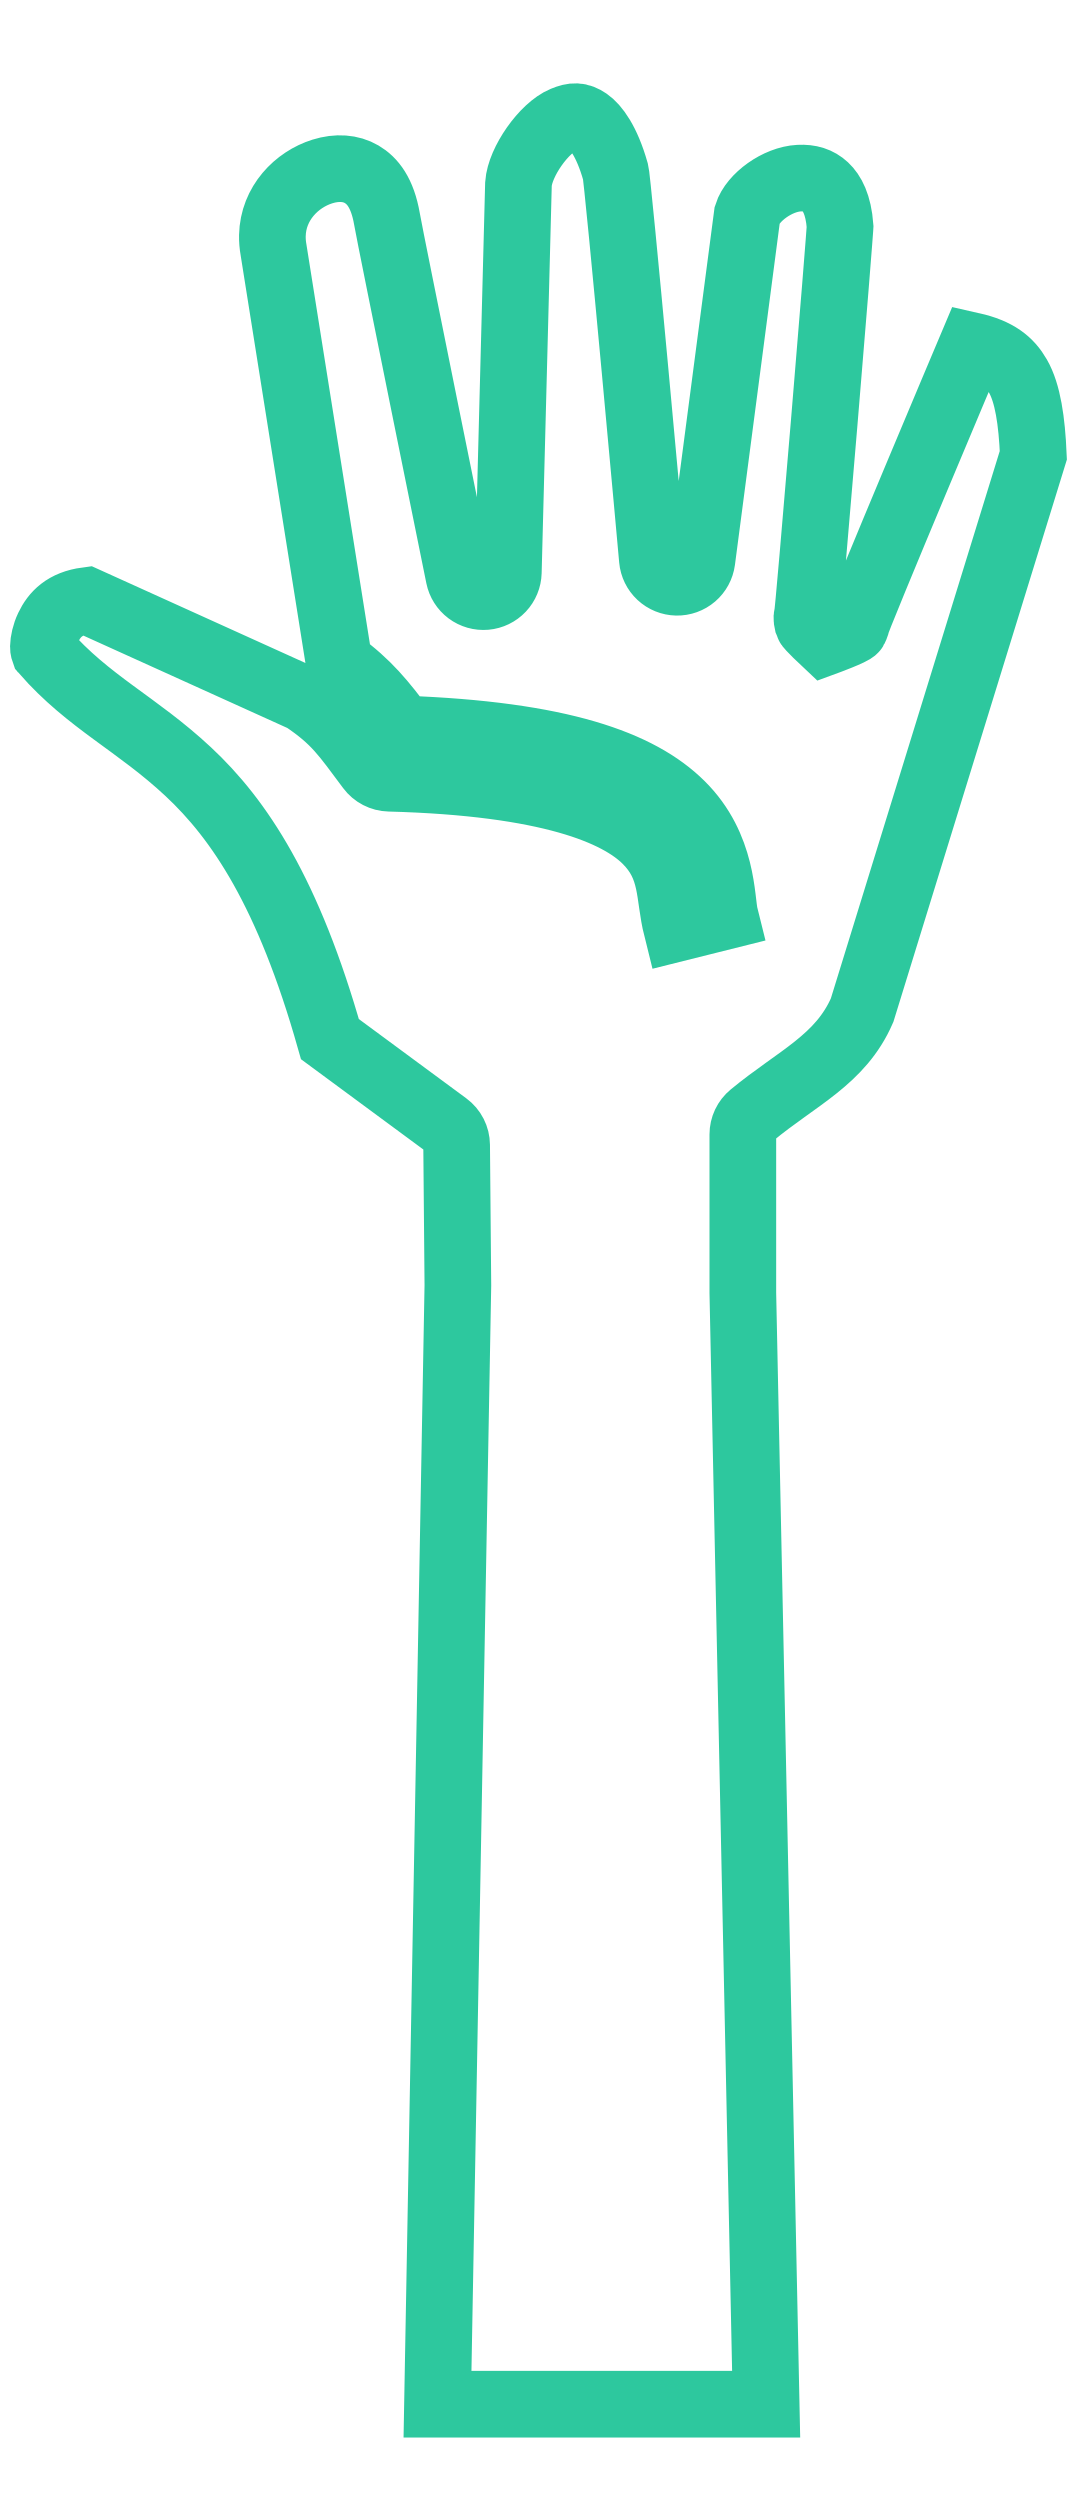
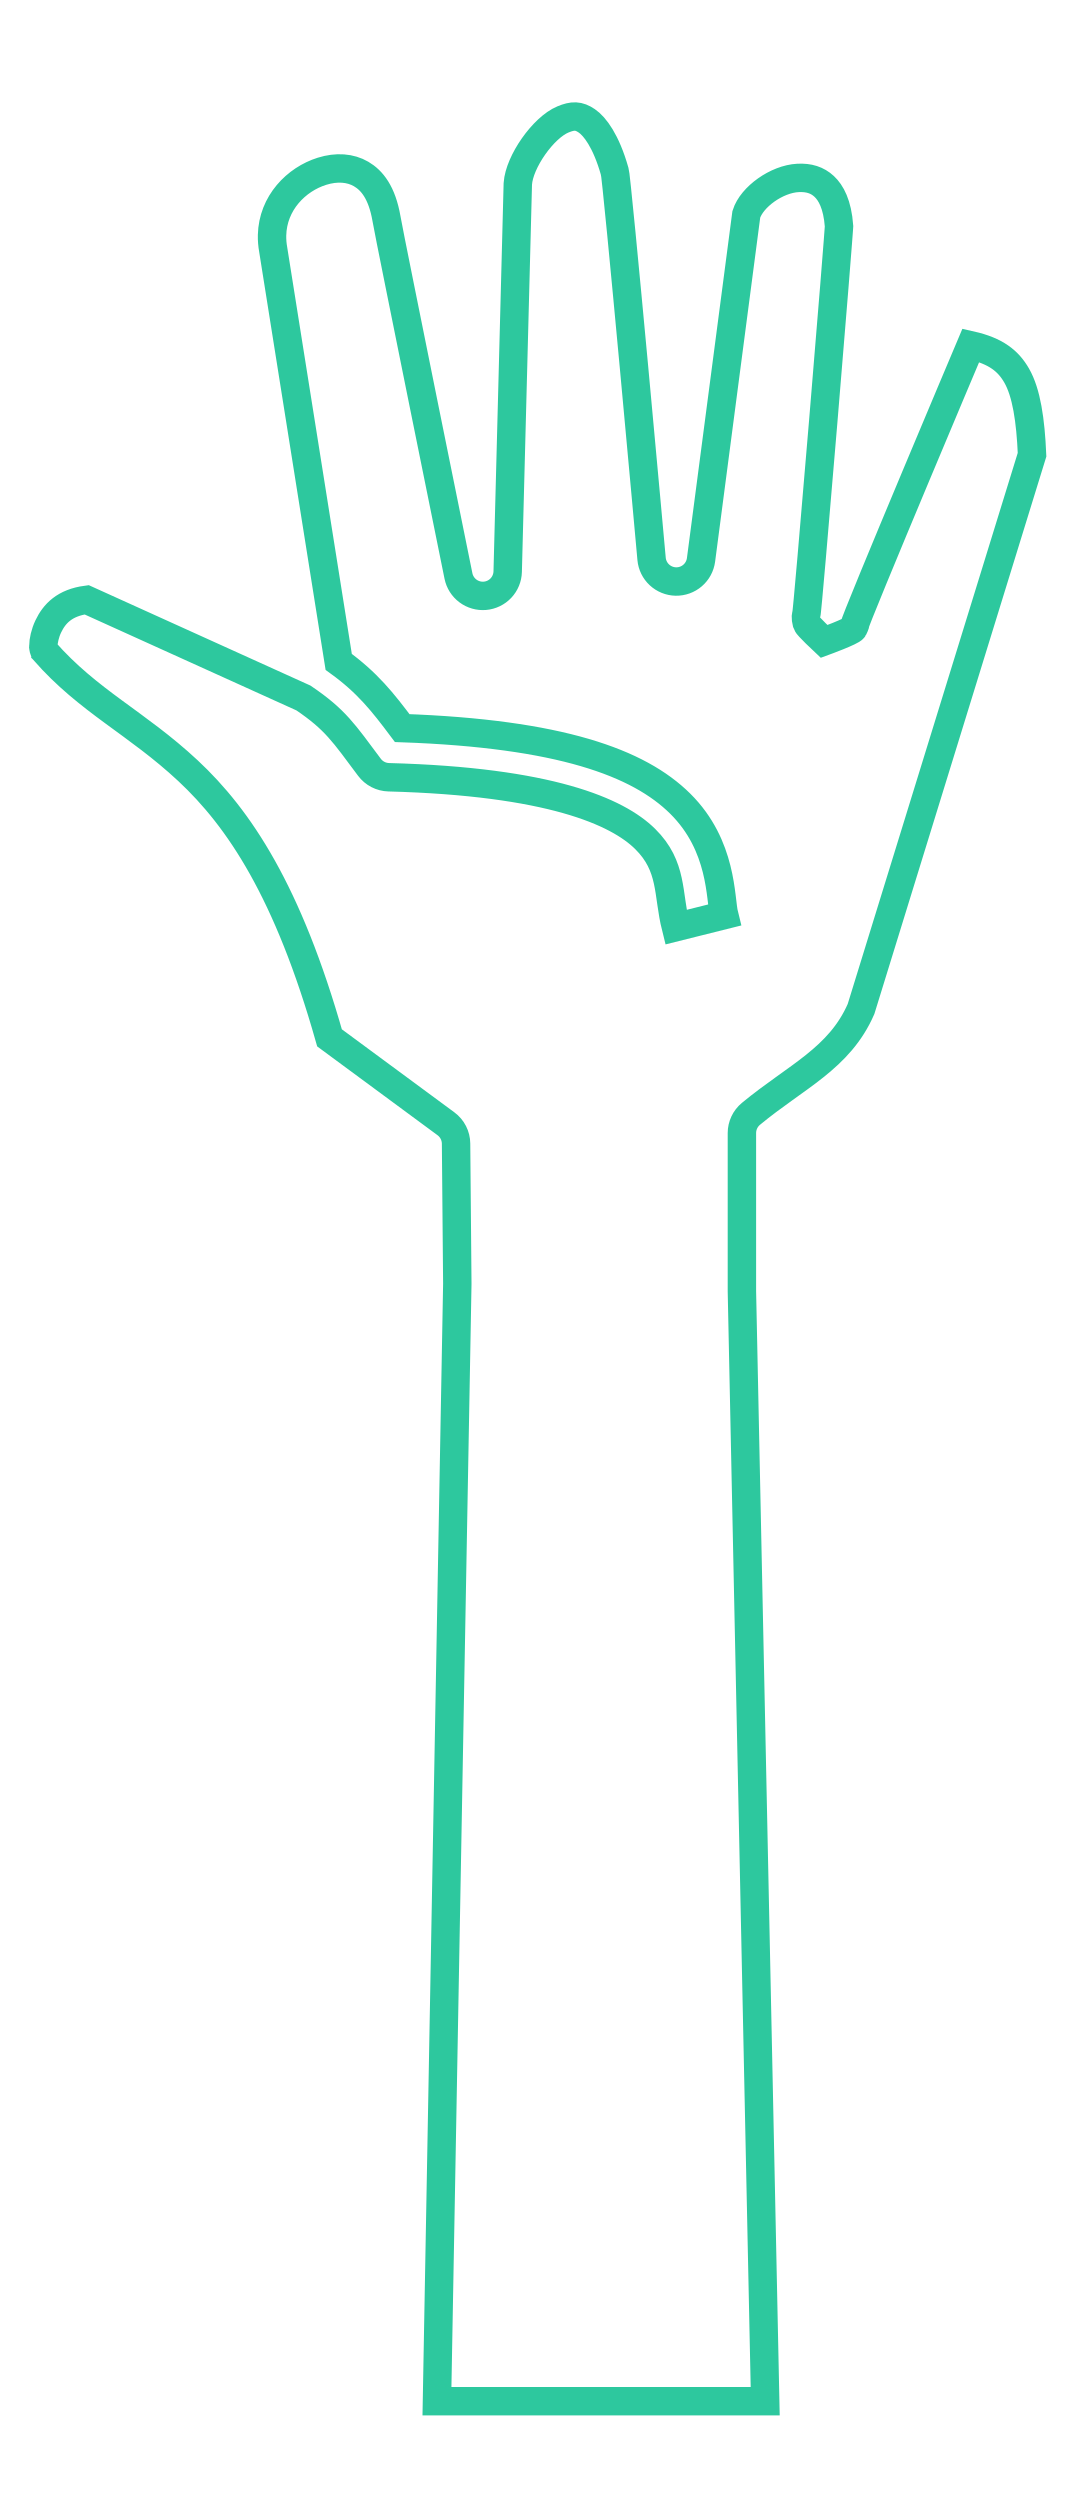
- <svg xmlns="http://www.w3.org/2000/svg" width="129" height="300" viewBox="0 0 129 300" fill="none">
-   <path d="M5 77.856C5.023 77.881 5.045 77.906 5.067 77.932C5.075 77.941 5.083 77.948 5.091 77.957C5.056 77.919 5.049 77.909 5 77.856ZM5.206 77.606C5.197 77.912 5.292 78.133 5.316 78.2C10.634 84.269 16.414 86.84 22.582 92.595C28.72 98.323 34.604 107.102 39.592 124.698L53.582 135.021C53.955 135.296 54.259 135.654 54.469 136.067C54.68 136.479 54.792 136.936 54.796 137.399L54.945 154.251L52.5 288.5H91.938L89.14 155.151V136.13C89.14 135.69 89.237 135.256 89.424 134.858C89.612 134.46 89.885 134.108 90.224 133.828C95.653 129.336 100.863 127.178 103.452 121.227L124 54.63C123.821 50.487 123.331 47.178 122.151 45.125C121.147 43.376 119.671 42.172 116.644 41.488C115.879 43.3 113.342 49.301 110.052 57.156C108.175 61.638 106.301 66.132 104.907 69.521C104.209 71.216 103.631 72.636 103.237 73.629C103.04 74.124 102.889 74.516 102.8 74.757C102.774 74.826 102.77 74.841 102.757 74.879C102.764 74.931 102.792 74.978 102.532 75.508C102.371 75.839 99.016 77.067 99.016 77.067C99.016 77.067 97.015 75.193 96.946 74.918C96.735 74.075 96.863 73.929 96.886 73.762C96.895 73.695 96.903 73.678 96.911 73.633C96.916 73.59 96.923 73.535 96.935 73.421C96.966 73.126 97.013 72.648 97.071 72.032C97.186 70.799 97.346 69 97.535 66.829C97.913 62.485 98.409 56.641 98.9 50.767C99.391 44.893 99.877 38.987 100.239 34.514C100.419 32.278 100.568 30.399 100.67 29.066C100.722 28.4 100.762 27.869 100.787 27.505C100.797 27.357 100.804 27.259 100.809 27.173C100.613 24.532 99.836 23.156 99.025 22.398C98.201 21.629 97.177 21.311 95.878 21.377C93.321 21.507 90.332 23.653 89.669 25.747L84.226 67.271C84.13 68 83.769 68.668 83.212 69.147C82.654 69.627 81.939 69.884 81.204 69.869C80.469 69.854 79.764 69.569 79.226 69.068C78.688 68.567 78.354 67.885 78.287 67.152C78.287 67.152 77.253 55.729 76.178 44.158C75.641 38.372 75.093 32.548 74.659 28.103C74.442 25.88 74.254 24 74.111 22.65C74.039 21.976 73.979 21.432 73.934 21.057C73.913 20.886 73.869 20.678 73.844 20.554C72.816 16.932 71.463 15.176 70.505 14.522C69.528 13.855 68.816 13.86 67.635 14.351C65.277 15.329 62.394 19.426 62.215 22.078L60.999 68.686C60.98 69.42 60.691 70.121 60.188 70.656C59.685 71.19 59.003 71.521 58.271 71.585C57.54 71.649 56.811 71.441 56.222 71.002C55.634 70.562 55.229 69.922 55.083 69.202C55.083 69.202 53.025 59.07 50.918 48.646C49.864 43.435 48.797 38.151 47.969 34.022C47.14 29.893 46.58 27.099 46.436 26.269C45.89 23.117 44.684 21.666 43.393 20.908C42.102 20.15 40.444 20.026 38.686 20.577C35.609 21.541 32.77 24.383 32.686 28.272C32.674 28.827 32.719 29.404 32.827 30C32.83 30.021 32.833 30.042 32.837 30.063L40.695 79.525C44.142 82.019 45.974 84.34 48.325 87.479C67.278 88.15 76.731 91.613 81.723 96.554C86.849 101.629 86.513 107.977 87.006 109.948L81.208 111.399C80.2 107.369 80.854 104.104 77.519 100.802C74.183 97.501 66.017 93.9 46.702 93.385C46.251 93.373 45.809 93.259 45.408 93.051C45.008 92.844 44.659 92.549 44.389 92.187C41.303 88.061 40.312 86.472 36.457 83.862L10.413 72.064C7.759 72.418 6.532 73.729 5.8 75.266C5.404 76.096 5.222 76.991 5.206 77.604L5.206 77.606Z" stroke="#2DC89E" stroke-width="8" />
+ <svg xmlns="http://www.w3.org/2000/svg" width="300" height="704" viewBox="0 0 300 704" fill="none">
+   <path d="M11.719 182.476C11.772 182.535 11.825 182.595 11.877 182.655C11.895 182.676 11.912 182.692 11.931 182.712C11.851 182.624 11.833 182.601 11.719 182.476ZM12.201 181.889C12.181 182.607 12.404 183.127 12.46 183.282C24.924 197.506 38.471 203.533 52.926 217.021C67.312 230.446 81.103 251.022 92.793 292.262L125.582 316.457C126.456 317.102 127.168 317.941 127.662 318.908C128.156 319.876 128.419 320.945 128.428 322.032L128.778 361.529L123.047 676.177H215.479L208.921 363.637V319.058C208.921 318.027 209.149 317.008 209.588 316.076C210.027 315.143 210.667 314.318 211.461 313.661C224.186 303.134 236.398 298.076 242.467 284.129L290.625 128.04C290.206 118.329 289.057 110.573 286.292 105.762C283.937 101.664 280.479 98.841 273.385 97.238C271.591 101.485 265.645 115.551 257.933 133.961C253.534 144.464 249.143 154.998 245.875 162.941C244.24 166.913 242.884 170.243 241.962 172.569C241.501 173.73 241.145 174.648 240.937 175.212C240.877 175.374 240.867 175.409 240.836 175.498C240.854 175.62 240.918 175.732 240.309 176.974C239.931 177.748 232.069 180.626 232.069 180.626C232.069 180.626 227.378 176.235 227.217 175.591C226.723 173.614 227.022 173.271 227.077 172.88C227.099 172.724 227.116 172.683 227.134 172.578C227.147 172.477 227.162 172.349 227.191 172.082C227.265 171.39 227.375 170.271 227.51 168.827C227.779 165.937 228.154 161.721 228.598 156.631C229.485 146.45 230.647 132.753 231.798 118.986C232.947 105.218 234.088 91.376 234.934 80.893C235.358 75.652 235.706 71.248 235.946 68.124C236.067 66.563 236.16 65.318 236.22 64.465C236.243 64.119 236.259 63.889 236.271 63.687C235.811 57.496 233.99 54.273 232.089 52.495C230.159 50.693 227.759 49.947 224.713 50.102C218.72 50.407 211.716 55.437 210.162 60.346L197.406 157.667C197.181 159.376 196.334 160.942 195.027 162.065C193.72 163.189 192.044 163.791 190.321 163.757C188.598 163.722 186.948 163.054 185.687 161.879C184.426 160.704 183.642 159.105 183.485 157.389C183.485 157.389 181.062 130.616 178.543 103.496C177.282 89.935 175.998 76.285 174.983 65.867C174.474 60.656 174.033 56.251 173.697 53.087C173.53 51.507 173.388 50.231 173.282 49.353C173.234 48.952 173.13 48.464 173.072 48.173C170.663 39.685 167.492 35.568 165.247 34.037C162.956 32.472 161.287 32.486 158.52 33.634C152.994 35.927 146.236 45.53 145.817 51.745L142.966 160.984C142.921 162.704 142.245 164.347 141.066 165.6C139.887 166.854 138.288 167.629 136.573 167.779C134.859 167.928 133.15 167.442 131.772 166.412C130.393 165.382 129.442 163.88 129.1 162.194C129.1 162.194 124.278 138.446 119.339 114.016C116.868 101.801 114.369 89.416 112.428 79.74C110.485 70.063 109.171 63.513 108.834 61.567C107.555 54.182 104.729 50.781 101.702 49.004C98.676 47.228 94.791 46.937 90.67 48.228C83.458 50.487 76.806 57.148 76.609 66.263C76.581 67.564 76.685 68.917 76.937 70.313C76.945 70.362 76.953 70.411 76.96 70.461L95.379 186.388C103.457 192.233 107.751 197.674 113.261 205.031C157.684 206.604 179.838 214.719 191.539 226.301C203.553 238.195 202.765 253.074 203.92 257.693L190.331 261.092C187.969 251.649 189.501 243.995 181.684 236.257C173.867 228.519 154.728 220.08 109.458 218.872C108.401 218.844 107.364 218.577 106.425 218.091C105.487 217.605 104.67 216.912 104.037 216.066C96.803 206.396 94.482 202.67 85.447 196.552L24.406 168.902C18.185 169.73 15.31 172.804 13.594 176.405C12.666 178.35 12.239 180.449 12.2 181.886L12.201 181.889Z" stroke="#2DC89E" stroke-width="8" />
</svg>
